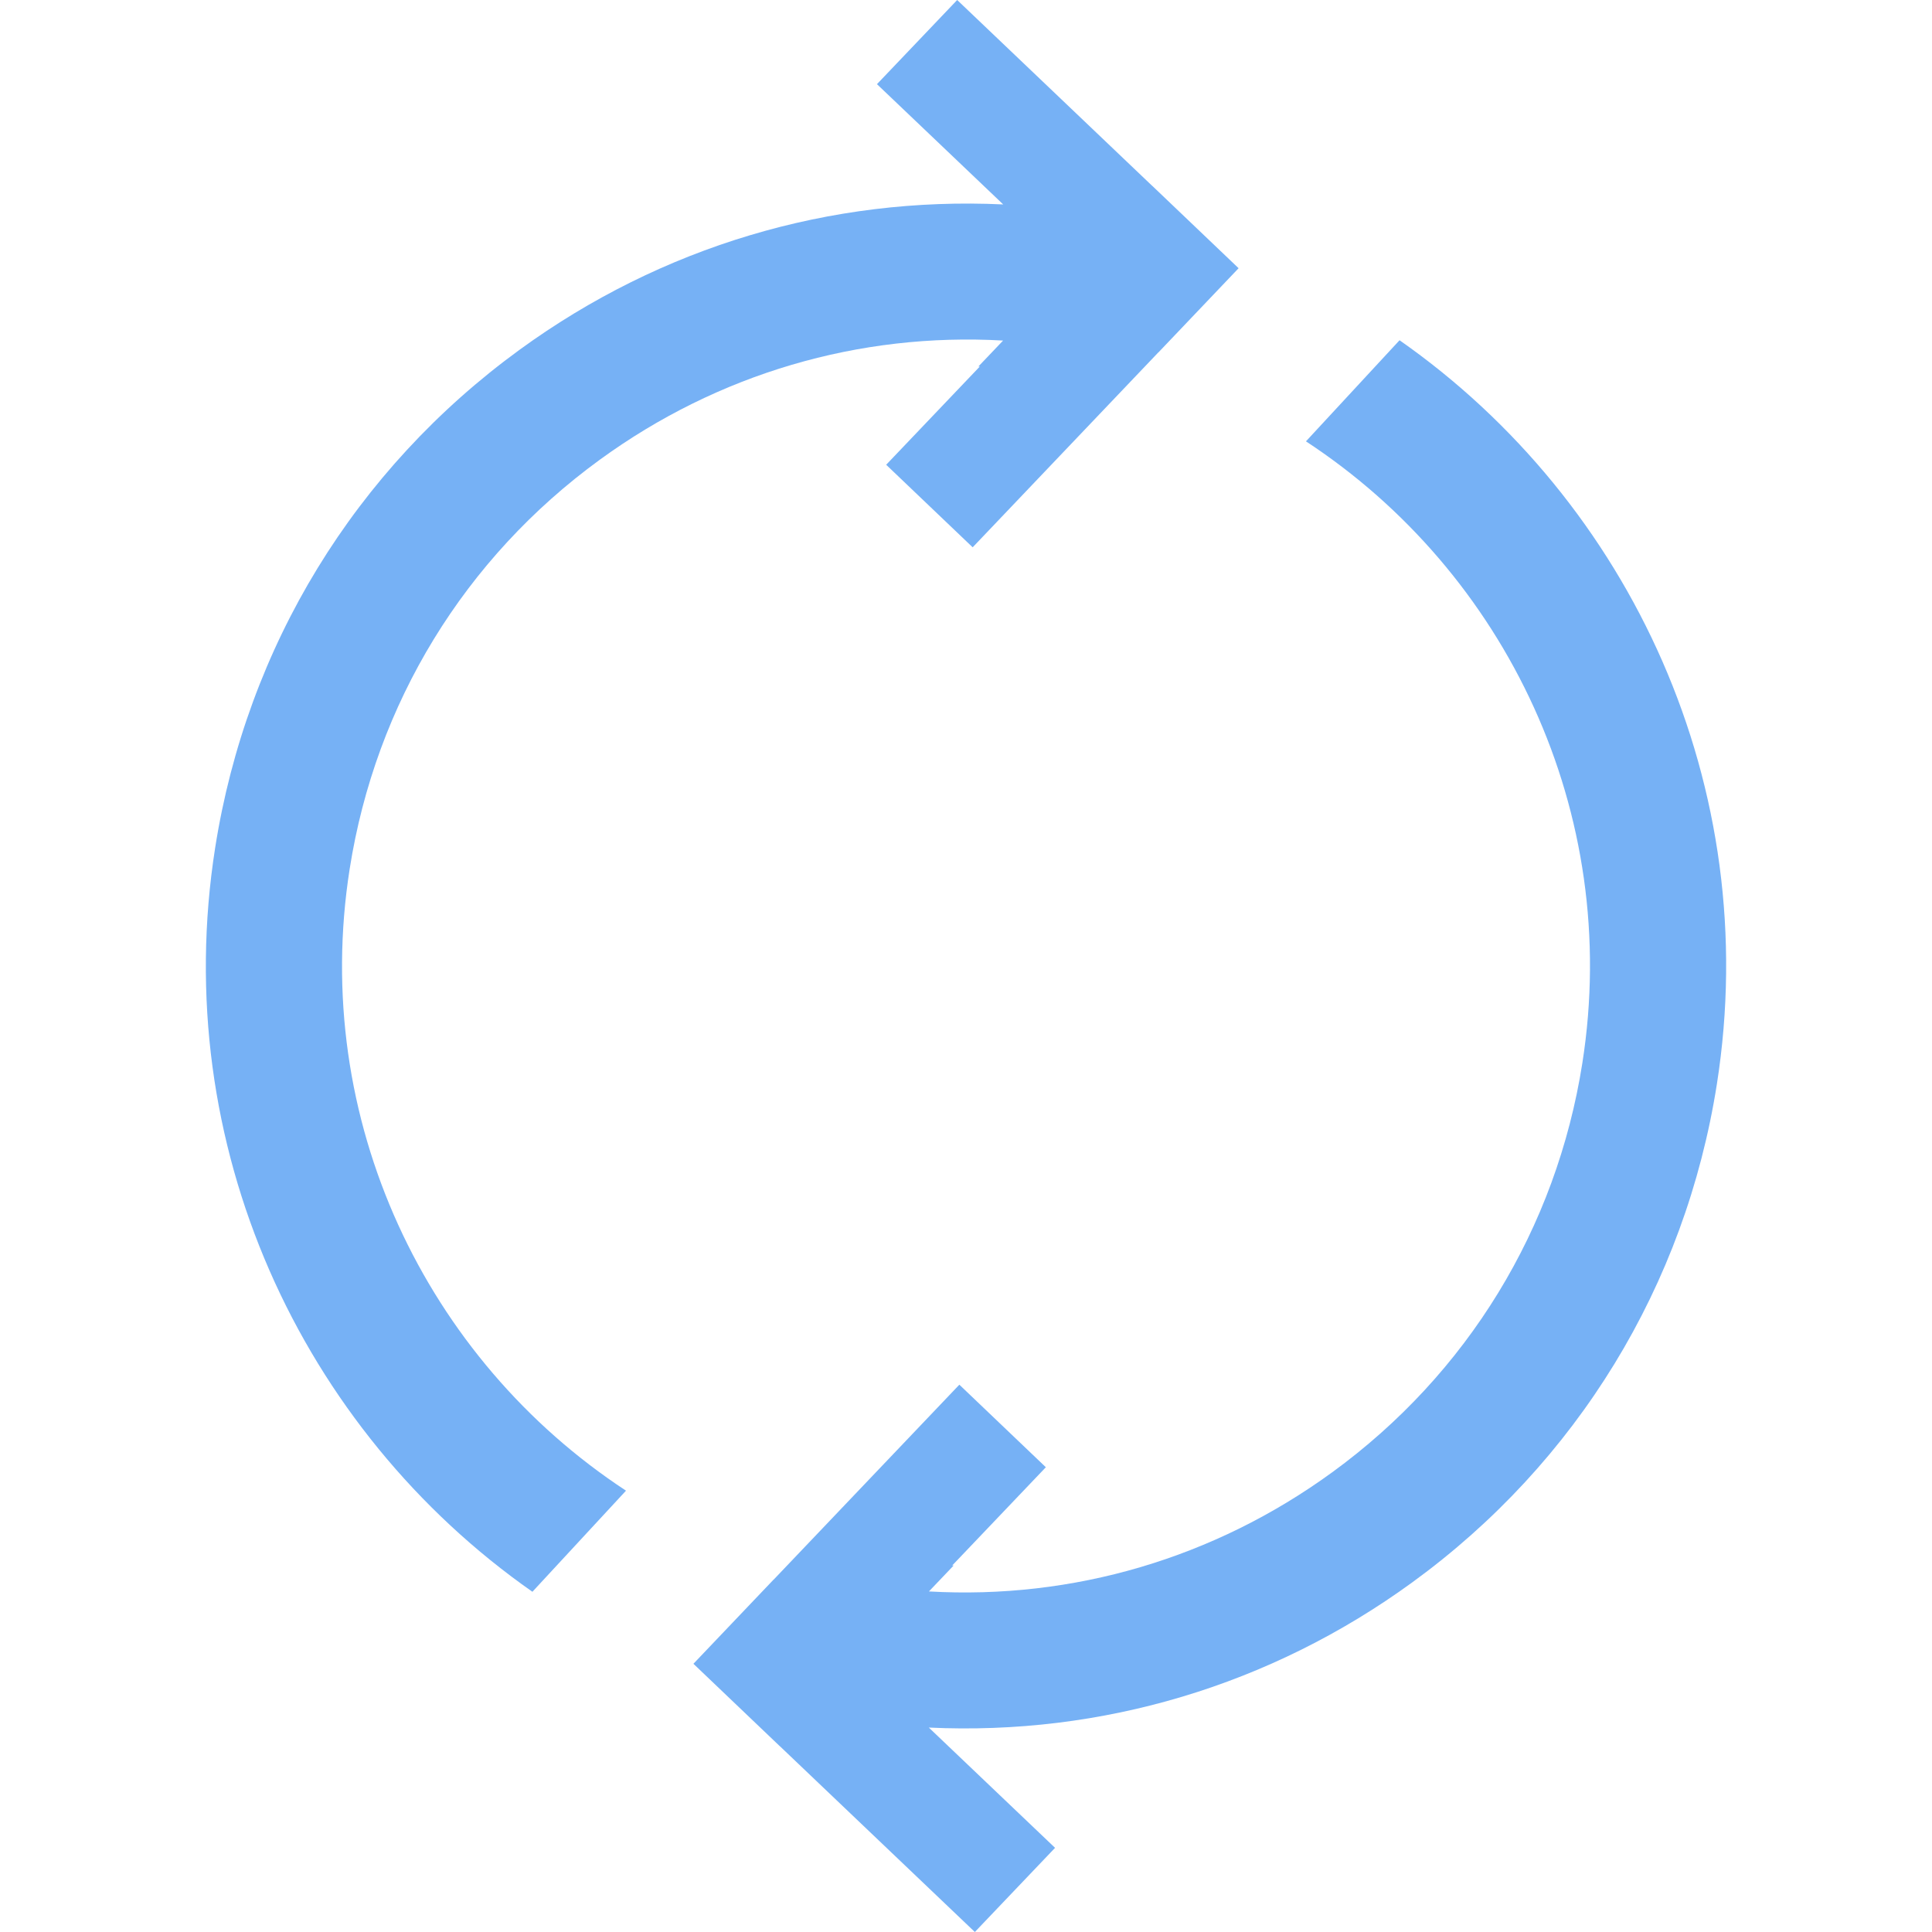
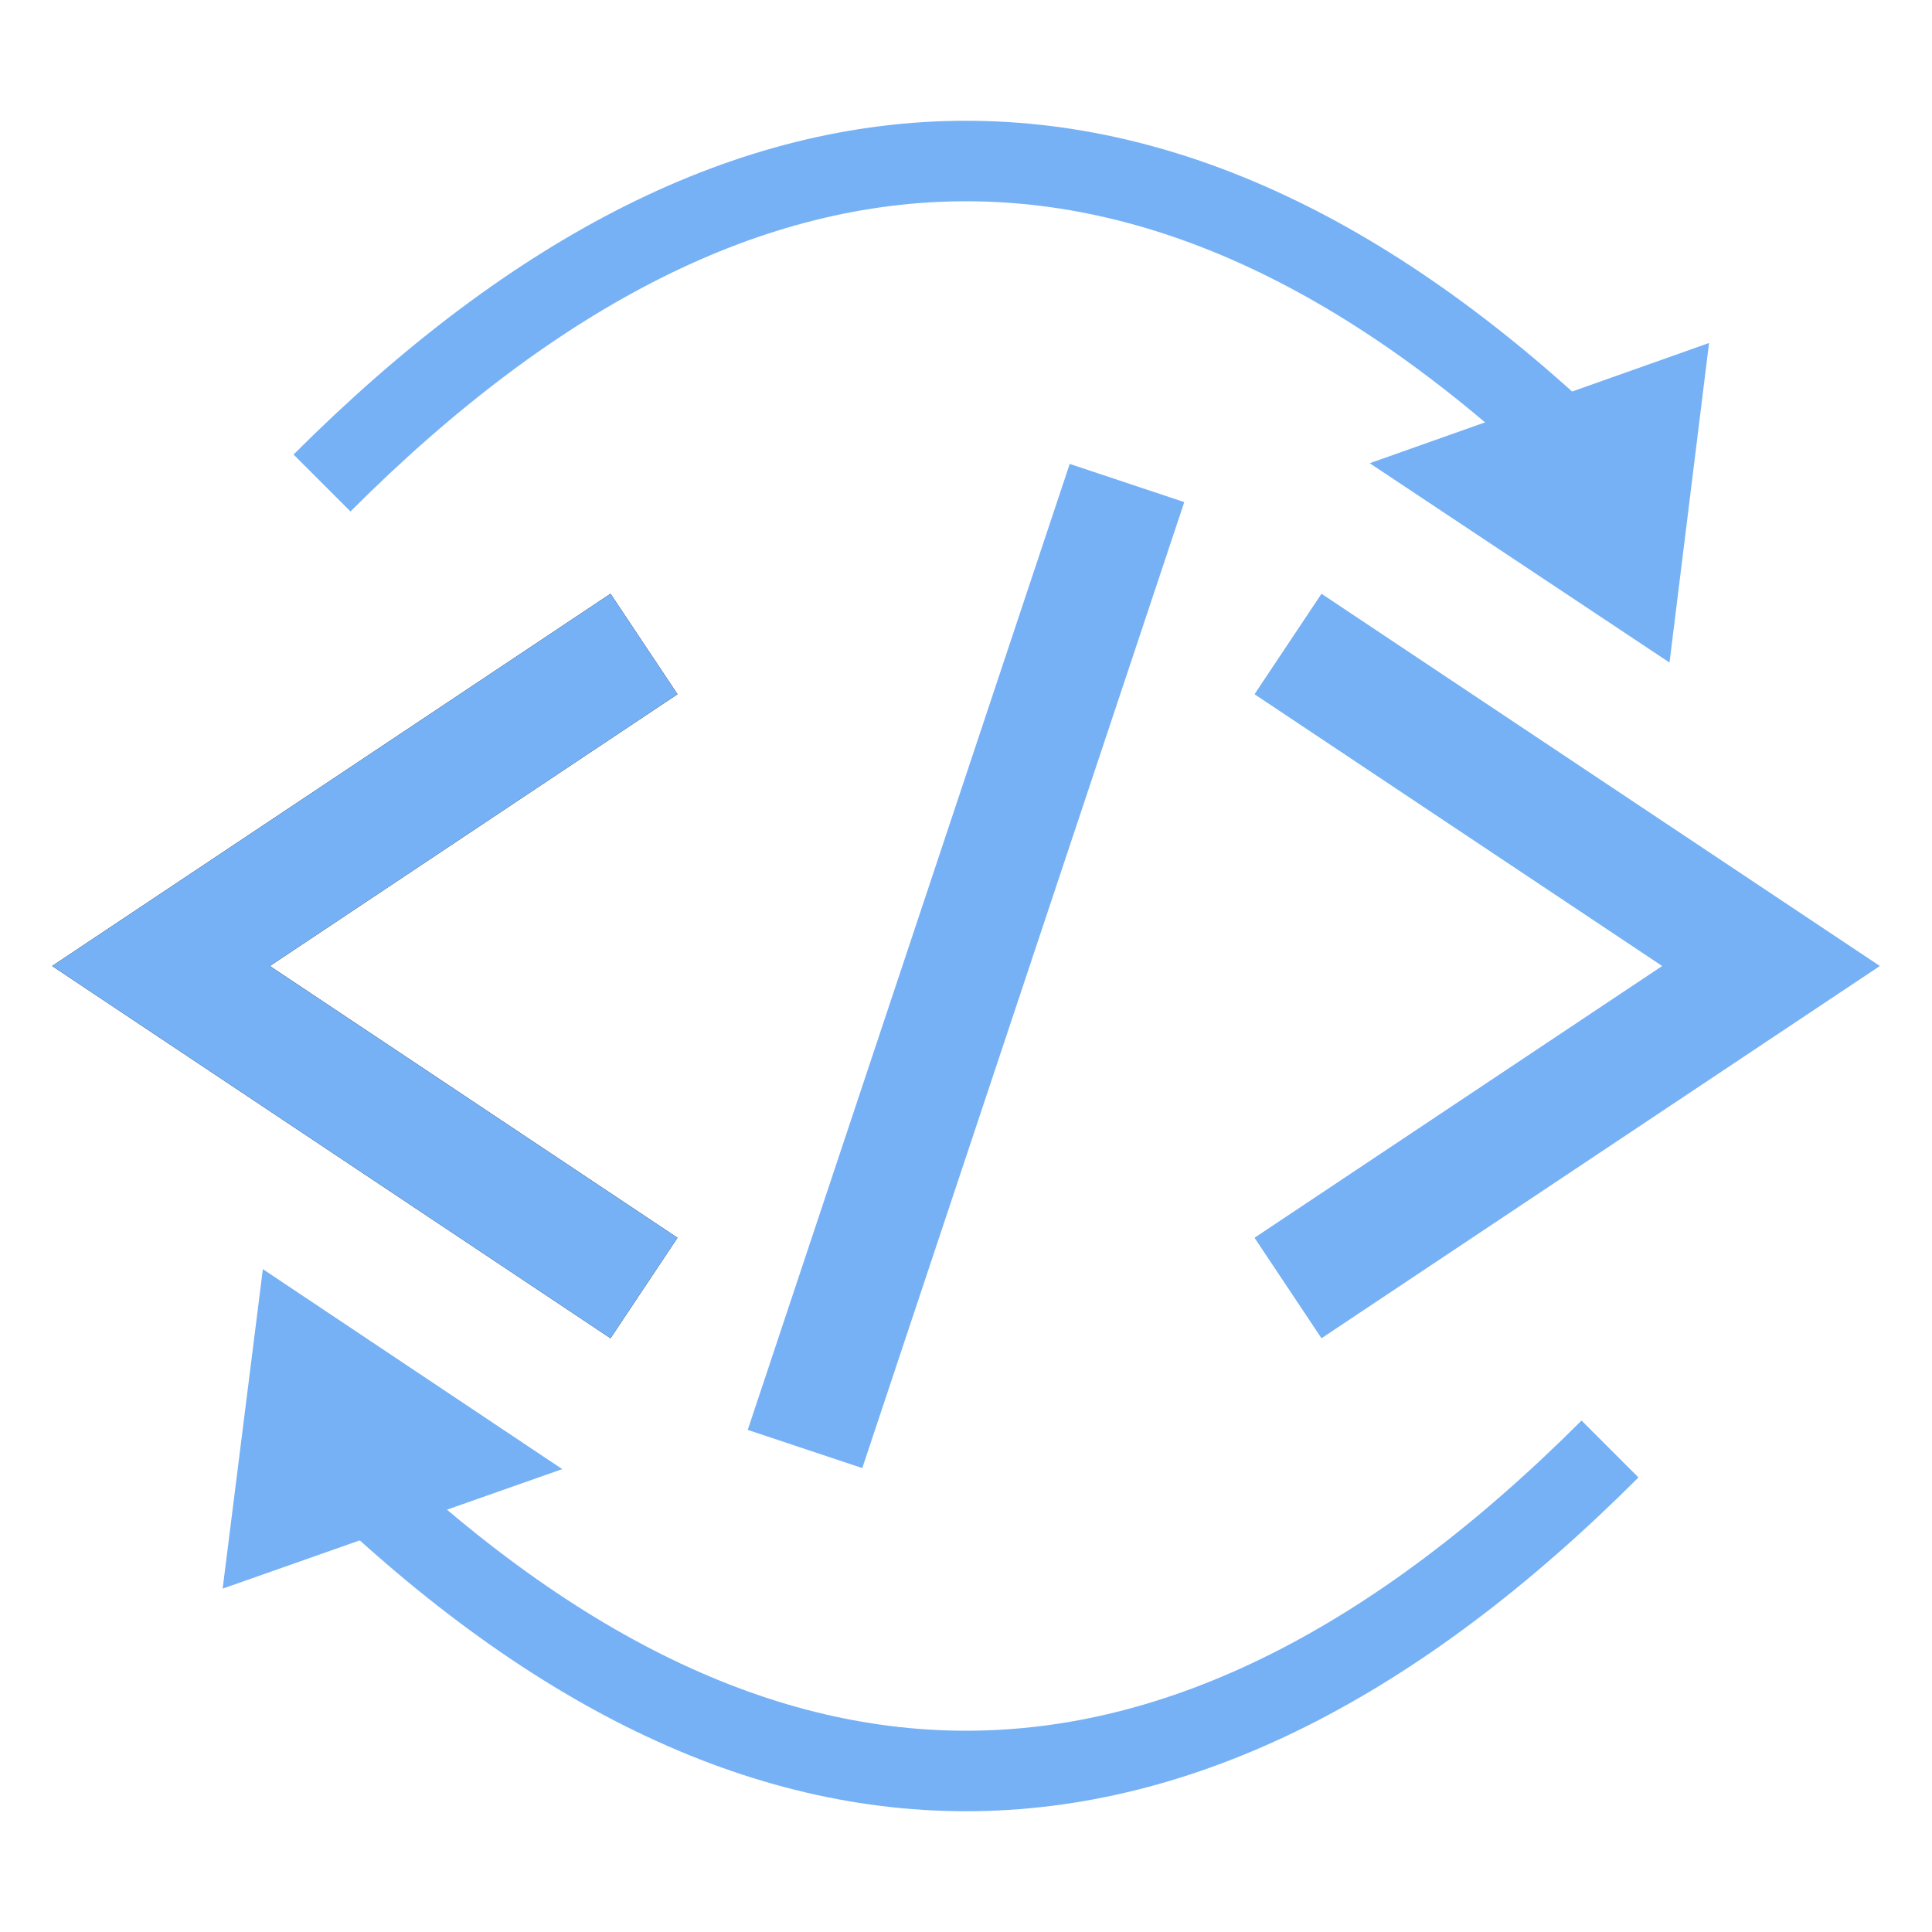
- <svg xmlns="http://www.w3.org/2000/svg" version="1.1" id="Capa_1" x="0px" y="0px" viewBox="0 0 85.168 85.168" style="enable-background:new 0 0 85.168 85.168;" xml:space="preserve" width="24px" height="24px">
-   <g>
-     <path d="M61.696,14.999l-4.126,4.457c8.806,5.774,13.923,16.353,12.184,27.41c-1.146,7.288-5.063,13.694-11.027,18.037   c-5.206,3.791-11.43,5.615-17.777,5.252l1.09-1.144c-0.021-0.001-0.044,0.002-0.065,0.001l4.129-4.332l-3.813-3.639l-8.188,8.596   l-0.002-0.003l-3.533,3.71l3.811,3.636l0.002-0.001l8.593,8.189l3.536-3.71l-5.565-5.302c7.616,0.36,15.066-1.853,21.315-6.403   c7.261-5.286,12.028-13.084,13.424-21.956C77.741,34.694,71.897,22.14,61.696,14.999z" fill="#76b1f5" />
-     <path d="M15.415,38.302c1.146-7.288,5.063-13.694,11.027-18.037c5.206-3.791,11.43-5.615,17.777-5.252l-1.09,1.144   c0.021,0.001,0.044-0.002,0.065-0.001l-4.129,4.332l3.813,3.639l8.188-8.596l0.002,0.003l3.533-3.71L50.79,8.188l-0.002,0.001   L42.195,0l-3.536,3.71l5.565,5.302c-7.616-0.36-15.066,1.853-21.315,6.403c-7.261,5.286-12.028,13.084-13.424,21.956   C7.425,50.475,13.27,63.029,23.47,70.17l4.126-4.457C18.793,59.937,13.676,49.359,15.415,38.302z" fill="#76b1f5" />
+ <svg xmlns="http://www.w3.org/2000/svg" width="100%" height="100%" viewBox="0 0 24 24" version="1.1" xml:space="preserve" style="fill-rule:evenodd;clip-rule:evenodd;">
+   <path d="M4,6C9.333,0.667 14.667,0.667 20,6" style="fill:none;stroke:rgb(118,177,245);stroke-width:1px;" />
+   <g transform="matrix(0.99243,0.122812,-0.122812,0.99243,0.880701,-2.288)">
+     <path d="M17,6L21,4L21,8L17,6Z" style="fill:rgb(118,177,245);fill-rule:nonzero;" />
  </g>
-   <g>
- </g>
-   <g>
- </g>
-   <g>
- </g>
-   <g>
- </g>
-   <g>
- </g>
-   <g>
- </g>
-   <g>
- </g>
-   <g>
- </g>
-   <g>
- </g>
-   <g>
- </g>
-   <g>
- </g>
-   <g>
- </g>
-   <g>
- </g>
-   <g>
- </g>
-   <g>
- </g>
+   <path d="M4,18C9.333,23.333 14.667,23.333 20,18" style="fill:none;stroke:rgb(118,177,245);stroke-width:1px;" />
+   <g transform="matrix(0.992168,0.124908,-0.124908,0.992168,2.2875,-0.48357)">
+     <path d="M7,18L3,20L3,16L7,18Z" style="fill:rgb(118,177,245);fill-rule:nonzero;" />
+   </g>
+   <path d="M8,8L2,12L8,16" style="fill:none;stroke:black;stroke-width:1.5px;" />
+   <path d="M8,8L2,12L8,16" style="fill:none;stroke:rgb(118,177,245);stroke-width:1.5px;" />
+   <path d="M16,8L22,12L16,16" style="fill:none;stroke:rgb(118,177,245);stroke-width:1.5px;" />
+   <path d="M14,6L10,18" style="fill:none;stroke:rgb(118,177,245);stroke-width:1.5px;" />
</svg>
